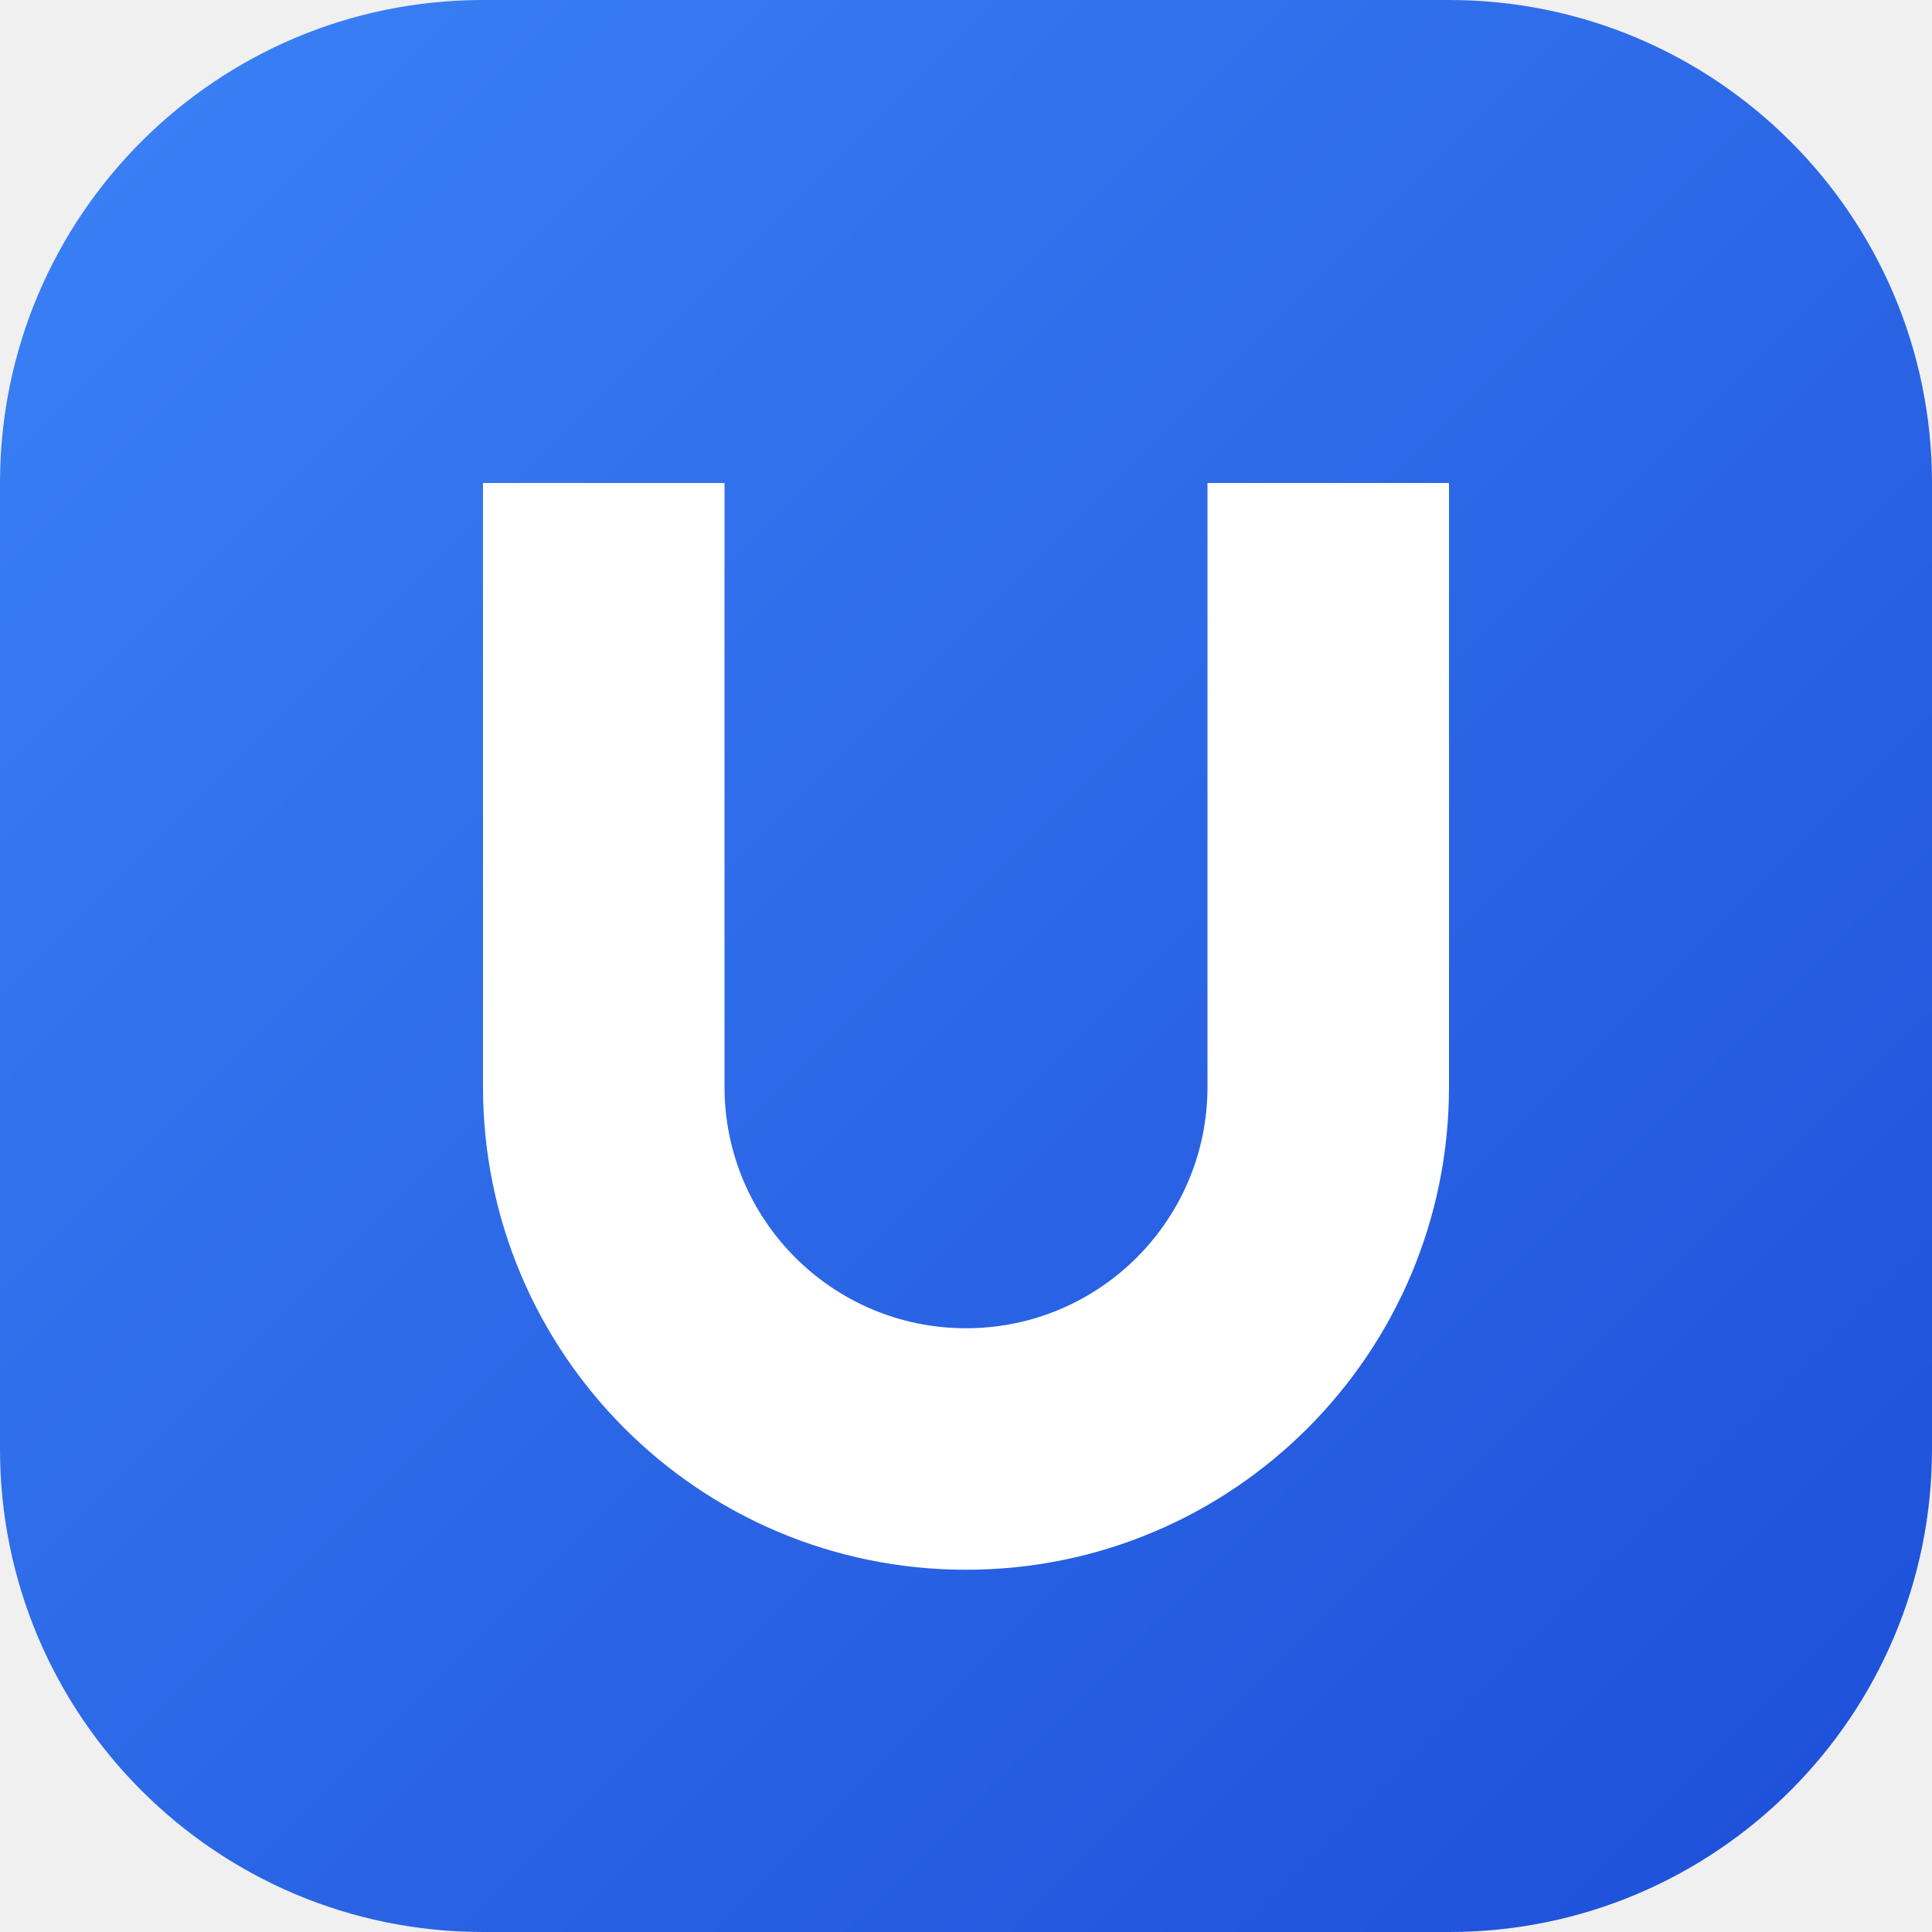
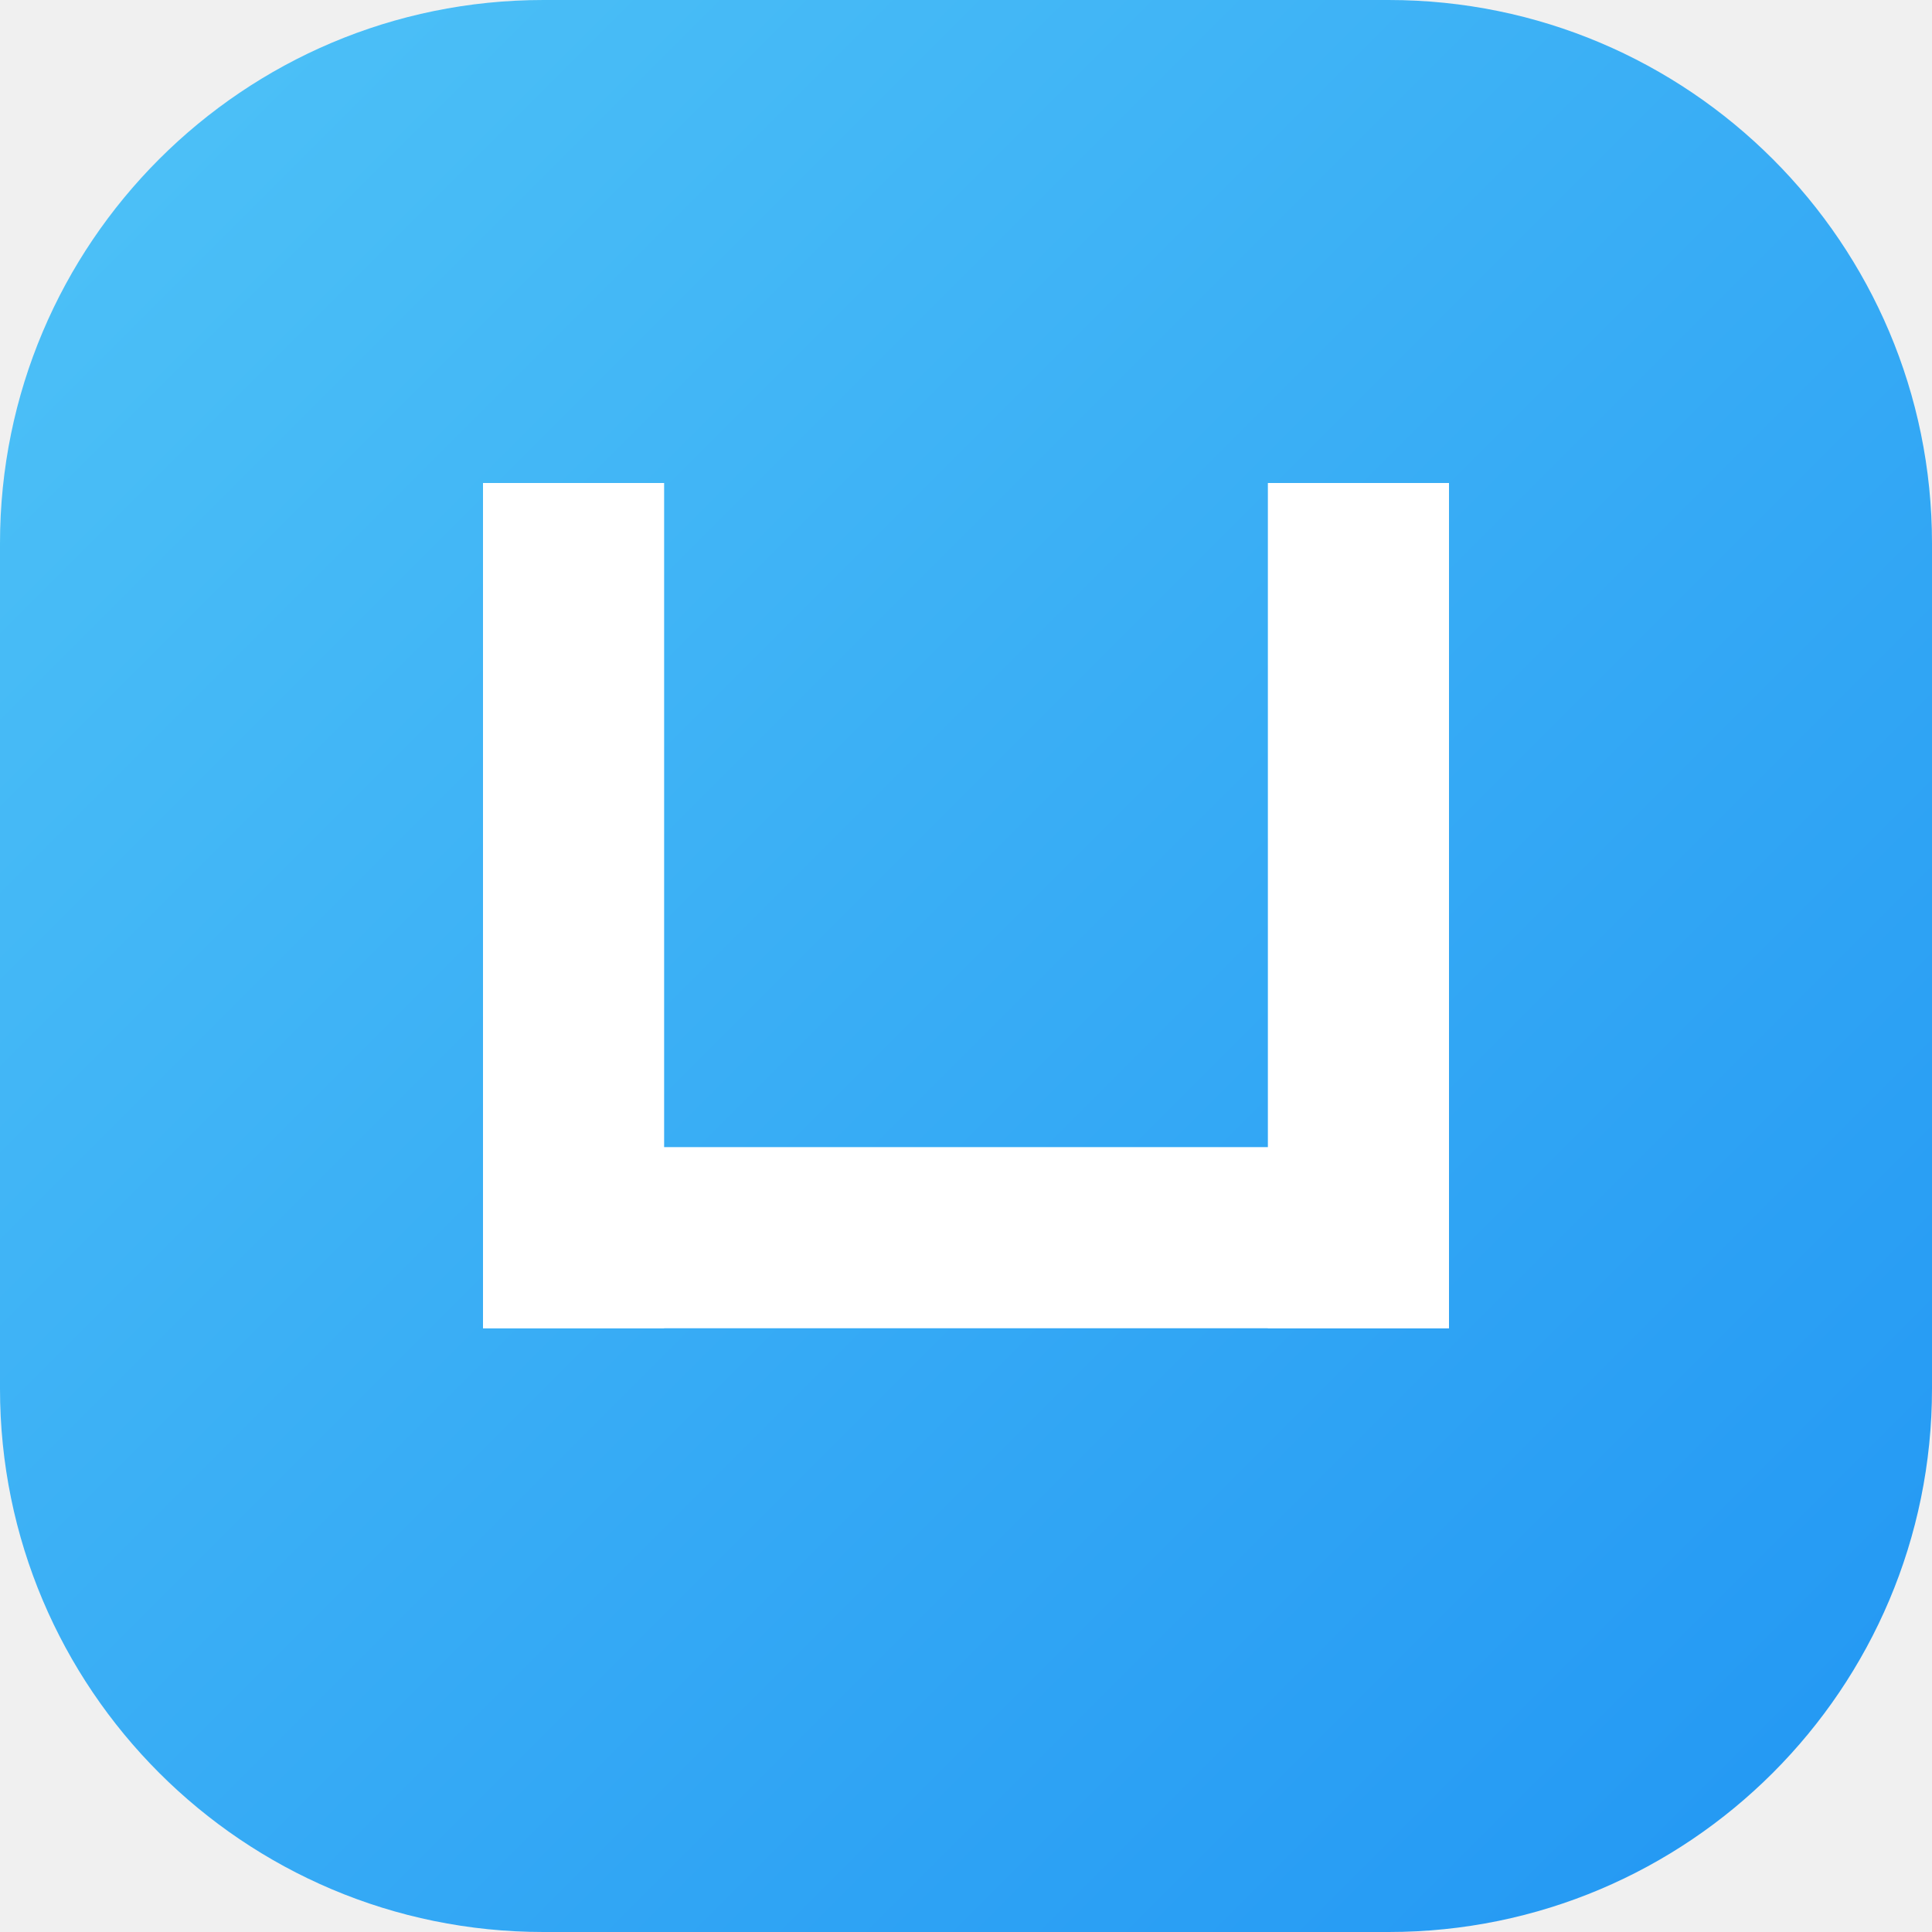
<svg xmlns="http://www.w3.org/2000/svg" width="64" height="64" viewBox="0 0 64 64" fill="none">
  <defs>
    <linearGradient id="blueGradient" x1="0%" y1="0%" x2="100%" y2="100%">
-       <stop offset="0%" style="stop-color:#3B82F6;stop-opacity:1" />
-       <stop offset="100%" style="stop-color:#1D4ED8;stop-opacity:1" />
+       <stop offset="0%" style="stop-color:#4FC3F7;stop-opacity:1" />
+       <stop offset="100%" style="stop-color:#2196F3;stop-opacity:1" />
    </linearGradient>
  </defs>
-   <rect width="64" height="64" rx="16" fill="url(#blueGradient)" />
-   <path d="M16 16 L24 16 L24 36 C24 40.418 27.582 44 32 44 C36.418 44 40 40.418 40 36 L40 16 L48 16 L48 36 C48 44.837 40.837 52 32 52 C23.163 52 16 44.837 16 36 L16 16 Z" fill="white" />
+   <rect width="64" height="64" rx="18" fill="url(#blueGradient)" />
+   <rect x="16" y="16" width="6" height="28" fill="white" />
+   <rect x="16" y="38" width="32" height="6" fill="white" />
+   <rect x="42" y="16" width="6" height="28" fill="white" />
</svg>
